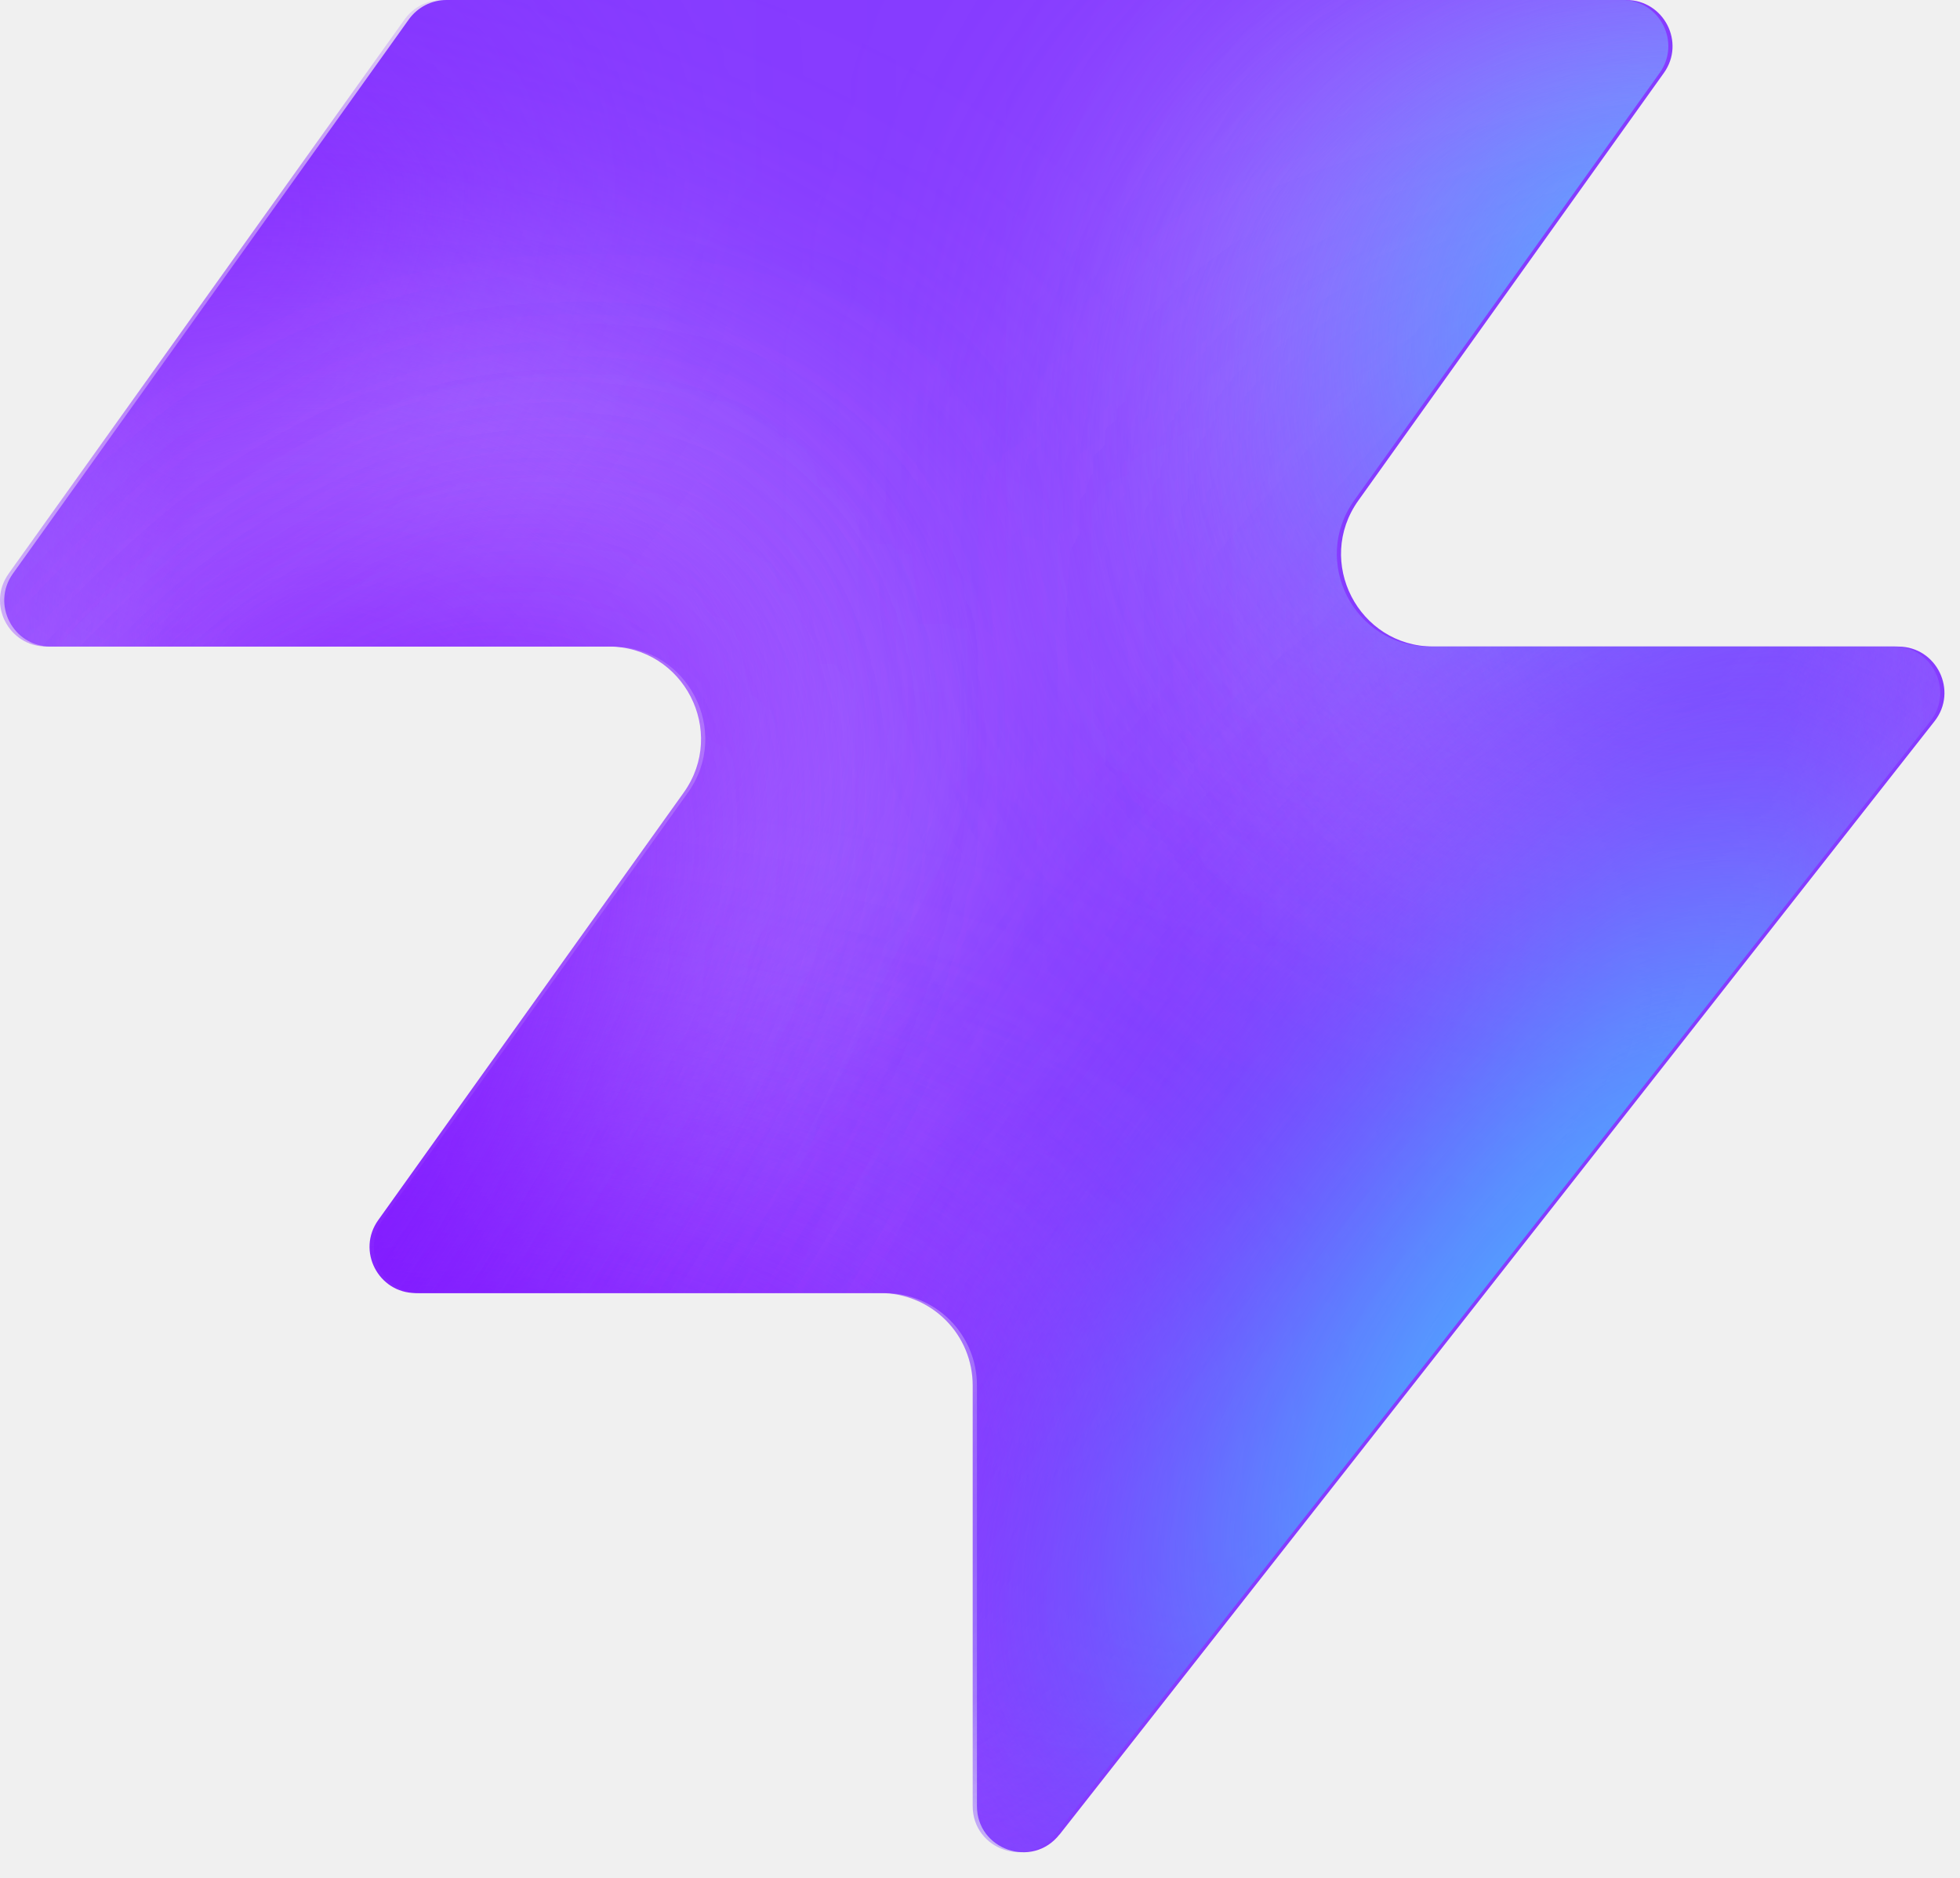
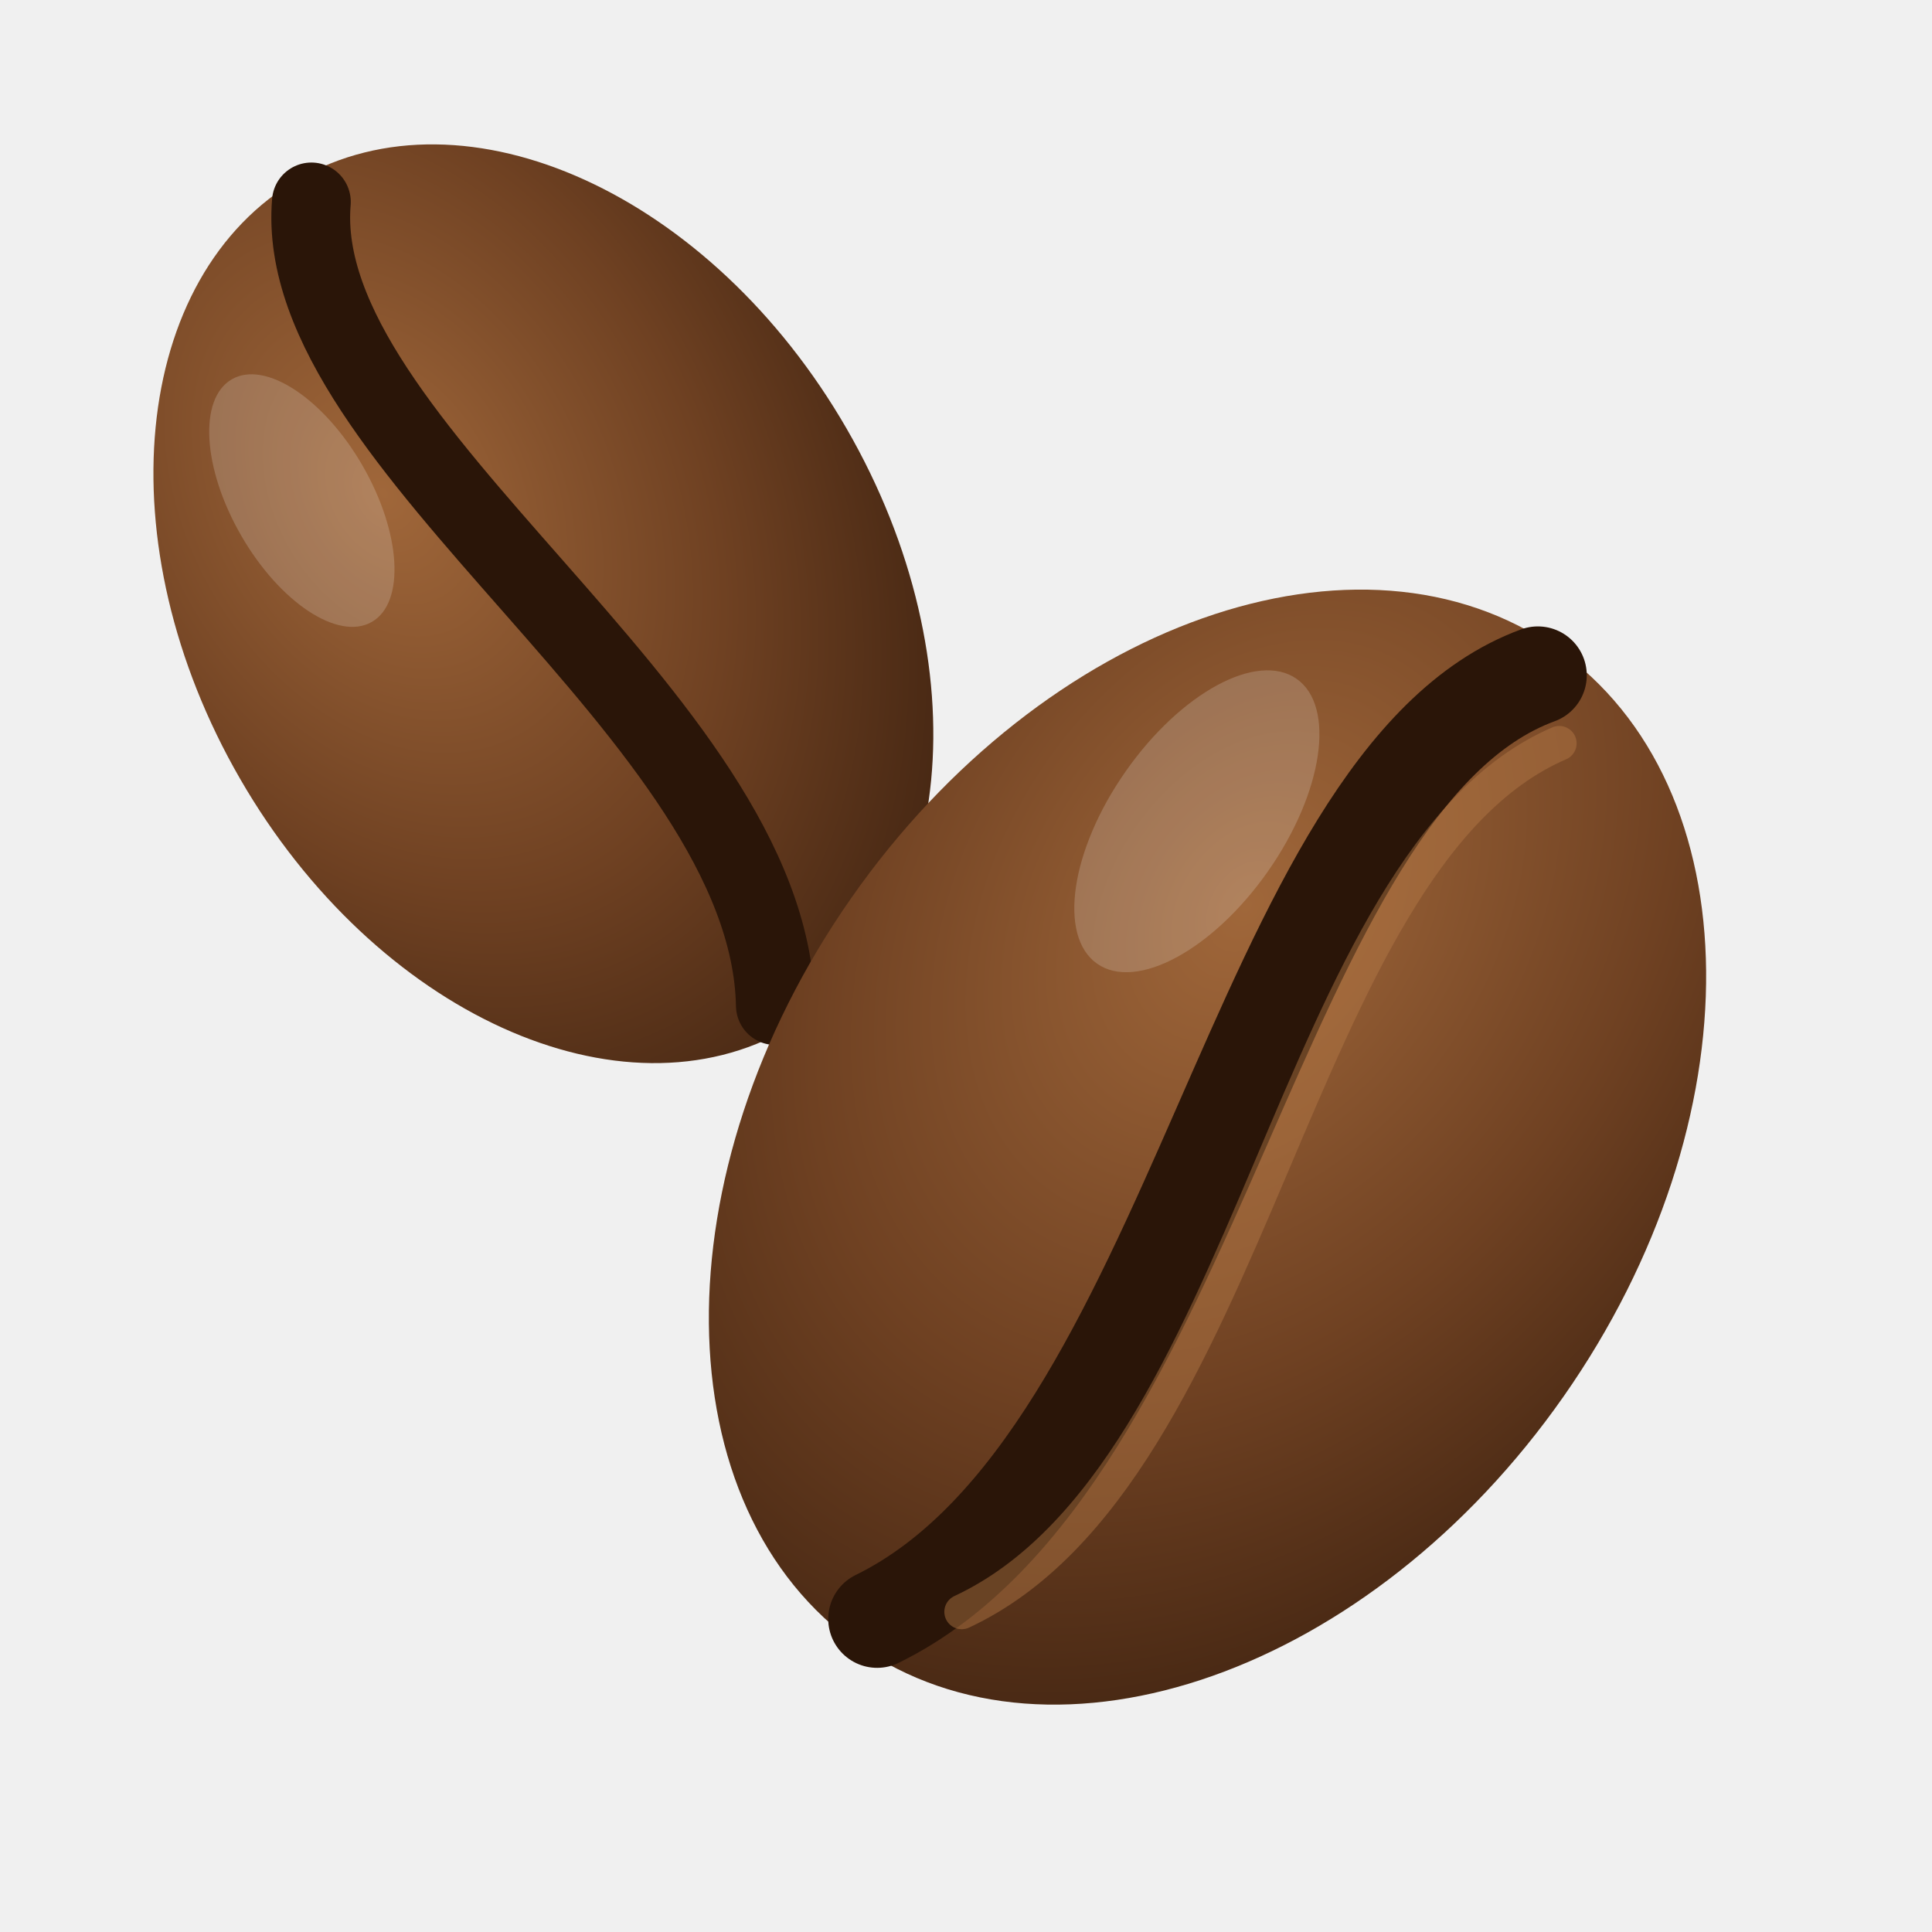
- <svg xmlns="http://www.w3.org/2000/svg" width="48" height="46" fill="none" viewBox="0 0 48 46">
-   <path fill="#863bff" d="M25.946 44.938c-.664.845-2.021.375-2.021-.698V33.937a2.26 2.26 0 0 0-2.262-2.262H10.287c-.92 0-1.456-1.04-.92-1.788l7.48-10.471c1.07-1.497 0-3.578-1.842-3.578H1.237c-.92 0-1.456-1.04-.92-1.788L10.013.474c.214-.297.556-.474.92-.474h28.894c.92 0 1.456 1.04.92 1.788l-7.48 10.471c-1.07 1.498 0 3.579 1.842 3.579h11.377c.943 0 1.473 1.088.89 1.83L25.947 44.94z" style="fill:#863bff;fill:color(display-p3 .525 .23 1);fill-opacity:1" />
-   <mask id="a" width="48" height="46" x="0" y="0" maskUnits="userSpaceOnUse" style="mask-type:alpha">
-     <path fill="#000" d="M25.842 44.938c-.664.844-2.021.375-2.021-.698V33.937a2.26 2.26 0 0 0-2.262-2.262H10.183c-.92 0-1.456-1.04-.92-1.788l7.48-10.471c1.07-1.498 0-3.579-1.842-3.579H1.133c-.92 0-1.456-1.04-.92-1.787L9.91.473c.214-.297.556-.474.92-.474h28.894c.92 0 1.456 1.04.92 1.788l-7.48 10.471c-1.07 1.498 0 3.578 1.842 3.578h11.377c.943 0 1.473 1.088.89 1.832L25.843 44.94z" style="fill:#000;fill-opacity:1" />
-   </mask>
-   <g mask="url(#a)">
-     <g filter="url(#b)">
-       <ellipse cx="5.508" cy="14.704" fill="#ede6ff" rx="5.508" ry="14.704" style="fill:#ede6ff;fill:color(display-p3 .927 .903 1);fill-opacity:1" transform="matrix(.00324 1 1 -.00324 -4.47 31.516)" />
-     </g>
-     <g filter="url(#c)">
-       <ellipse cx="10.399" cy="29.851" fill="#ede6ff" rx="10.399" ry="29.851" style="fill:#ede6ff;fill:color(display-p3 .927 .903 1);fill-opacity:1" transform="matrix(.00324 1 1 -.00324 -39.328 7.883)" />
-     </g>
-     <g filter="url(#d)">
-       <ellipse cx="5.508" cy="30.487" fill="#7e14ff" rx="5.508" ry="30.487" style="fill:#7e14ff;fill:color(display-p3 .492 .077 1);fill-opacity:1" transform="rotate(89.814 -25.913 -14.639)scale(1 -1)" />
-     </g>
-     <g filter="url(#e)">
-       <ellipse cx="5.508" cy="30.599" fill="#7e14ff" rx="5.508" ry="30.599" style="fill:#7e14ff;fill:color(display-p3 .492 .077 1);fill-opacity:1" transform="rotate(89.814 -32.644 -3.334)scale(1 -1)" />
-     </g>
-     <g filter="url(#f)">
-       <ellipse cx="5.508" cy="30.599" fill="#7e14ff" rx="5.508" ry="30.599" style="fill:#7e14ff;fill:color(display-p3 .492 .077 1);fill-opacity:1" transform="matrix(.00324 1 1 -.00324 -34.34 30.47)" />
-     </g>
-     <g filter="url(#g)">
-       <ellipse cx="14.072" cy="22.078" fill="#ede6ff" rx="14.072" ry="22.078" style="fill:#ede6ff;fill:color(display-p3 .927 .903 1);fill-opacity:1" transform="rotate(93.35 24.506 48.493)scale(-1 1)" />
-     </g>
-     <g filter="url(#h)">
-       <ellipse cx="3.47" cy="21.501" fill="#7e14ff" rx="3.47" ry="21.501" style="fill:#7e14ff;fill:color(display-p3 .492 .077 1);fill-opacity:1" transform="rotate(89.009 28.708 47.59)scale(-1 1)" />
-     </g>
-     <g filter="url(#i)">
-       <ellipse cx="3.47" cy="21.501" fill="#7e14ff" rx="3.47" ry="21.501" style="fill:#7e14ff;fill:color(display-p3 .492 .077 1);fill-opacity:1" transform="rotate(89.009 28.708 47.59)scale(-1 1)" />
-     </g>
-     <g filter="url(#j)">
-       <ellipse cx=".387" cy="8.972" fill="#7e14ff" rx="4.407" ry="29.108" style="fill:#7e14ff;fill:color(display-p3 .492 .077 1);fill-opacity:1" transform="rotate(39.51 .387 8.972)" />
-     </g>
-     <g filter="url(#k)">
-       <ellipse cx="47.523" cy="-6.092" fill="#7e14ff" rx="4.407" ry="29.108" style="fill:#7e14ff;fill:color(display-p3 .492 .077 1);fill-opacity:1" transform="rotate(37.892 47.523 -6.092)" />
-     </g>
-     <g filter="url(#l)">
-       <ellipse cx="41.412" cy="6.333" fill="#47bfff" rx="5.971" ry="9.665" style="fill:#47bfff;fill:color(display-p3 .28 .748 1);fill-opacity:1" transform="rotate(37.892 41.412 6.333)" />
-     </g>
-     <g filter="url(#m)">
-       <ellipse cx="-1.879" cy="38.332" fill="#7e14ff" rx="4.407" ry="29.108" style="fill:#7e14ff;fill:color(display-p3 .492 .077 1);fill-opacity:1" transform="rotate(37.892 -1.88 38.332)" />
-     </g>
-     <g filter="url(#n)">
-       <ellipse cx="-1.879" cy="38.332" fill="#7e14ff" rx="4.407" ry="29.108" style="fill:#7e14ff;fill:color(display-p3 .492 .077 1);fill-opacity:1" transform="rotate(37.892 -1.88 38.332)" />
-     </g>
-     <g filter="url(#o)">
-       <ellipse cx="35.651" cy="29.907" fill="#7e14ff" rx="4.407" ry="29.108" style="fill:#7e14ff;fill:color(display-p3 .492 .077 1);fill-opacity:1" transform="rotate(37.892 35.651 29.907)" />
-     </g>
-     <g filter="url(#p)">
-       <ellipse cx="38.418" cy="32.4" fill="#47bfff" rx="5.971" ry="15.297" style="fill:#47bfff;fill:color(display-p3 .28 .748 1);fill-opacity:1" transform="rotate(37.892 38.418 32.4)" />
-     </g>
+ <svg xmlns="http://www.w3.org/2000/svg" width="64" height="64" viewBox="0 0 64 64">
+   <defs>
+     <radialGradient id="b" cx="0.38" cy="0.32" r="0.8">
+       <stop offset="0" stop-color="#a0673a" />
+       <stop offset="0.55" stop-color="#6f4122" />
+       <stop offset="1" stop-color="#3e2210" />
+     </radialGradient>
+   </defs>
+   <g transform="translate(18 20) rotate(-30) scale(.58) translate(-32 -32)">
+     <ellipse cx="32" cy="32" rx="20" ry="28" fill="url(#b)" />
+     <path d="M32 5.5C24 17 40 44 32 58.5" fill="none" stroke="#2a1508" stroke-width="4.5" stroke-linecap="round" />
+     <ellipse cx="23" cy="20" rx="4" ry="8" fill="#fff" fill-opacity=".18" />
  </g>
-   <defs>
-     <filter id="b" width="60.045" height="41.654" x="-19.77" y="16.149" color-interpolation-filters="sRGB" filterUnits="userSpaceOnUse">
-       <feFlood flood-opacity="0" result="BackgroundImageFix" />
-       <feBlend in="SourceGraphic" in2="BackgroundImageFix" result="shape" />
-       <feGaussianBlur result="effect1_foregroundBlur_2002_17158" stdDeviation="7.659" />
-     </filter>
-     <filter id="c" width="90.34" height="51.437" x="-54.613" y="-7.533" color-interpolation-filters="sRGB" filterUnits="userSpaceOnUse">
-       <feFlood flood-opacity="0" result="BackgroundImageFix" />
-       <feBlend in="SourceGraphic" in2="BackgroundImageFix" result="shape" />
-       <feGaussianBlur result="effect1_foregroundBlur_2002_17158" stdDeviation="7.659" />
-     </filter>
-     <filter id="d" width="79.355" height="29.4" x="-49.64" y="2.03" color-interpolation-filters="sRGB" filterUnits="userSpaceOnUse">
-       <feFlood flood-opacity="0" result="BackgroundImageFix" />
-       <feBlend in="SourceGraphic" in2="BackgroundImageFix" result="shape" />
-       <feGaussianBlur result="effect1_foregroundBlur_2002_17158" stdDeviation="4.596" />
-     </filter>
-     <filter id="e" width="79.579" height="29.4" x="-45.045" y="20.029" color-interpolation-filters="sRGB" filterUnits="userSpaceOnUse">
-       <feFlood flood-opacity="0" result="BackgroundImageFix" />
-       <feBlend in="SourceGraphic" in2="BackgroundImageFix" result="shape" />
-       <feGaussianBlur result="effect1_foregroundBlur_2002_17158" stdDeviation="4.596" />
-     </filter>
-     <filter id="f" width="79.579" height="29.4" x="-43.513" y="21.178" color-interpolation-filters="sRGB" filterUnits="userSpaceOnUse">
-       <feFlood flood-opacity="0" result="BackgroundImageFix" />
-       <feBlend in="SourceGraphic" in2="BackgroundImageFix" result="shape" />
-       <feGaussianBlur result="effect1_foregroundBlur_2002_17158" stdDeviation="4.596" />
-     </filter>
-     <filter id="g" width="74.749" height="58.852" x="15.756" y="-17.901" color-interpolation-filters="sRGB" filterUnits="userSpaceOnUse">
-       <feFlood flood-opacity="0" result="BackgroundImageFix" />
-       <feBlend in="SourceGraphic" in2="BackgroundImageFix" result="shape" />
-       <feGaussianBlur result="effect1_foregroundBlur_2002_17158" stdDeviation="7.659" />
-     </filter>
-     <filter id="h" width="61.377" height="25.362" x="23.548" y="2.284" color-interpolation-filters="sRGB" filterUnits="userSpaceOnUse">
-       <feFlood flood-opacity="0" result="BackgroundImageFix" />
-       <feBlend in="SourceGraphic" in2="BackgroundImageFix" result="shape" />
-       <feGaussianBlur result="effect1_foregroundBlur_2002_17158" stdDeviation="4.596" />
-     </filter>
-     <filter id="i" width="61.377" height="25.362" x="23.548" y="2.284" color-interpolation-filters="sRGB" filterUnits="userSpaceOnUse">
-       <feFlood flood-opacity="0" result="BackgroundImageFix" />
-       <feBlend in="SourceGraphic" in2="BackgroundImageFix" result="shape" />
-       <feGaussianBlur result="effect1_foregroundBlur_2002_17158" stdDeviation="4.596" />
-     </filter>
-     <filter id="j" width="56.045" height="63.649" x="-27.636" y="-22.853" color-interpolation-filters="sRGB" filterUnits="userSpaceOnUse">
-       <feFlood flood-opacity="0" result="BackgroundImageFix" />
-       <feBlend in="SourceGraphic" in2="BackgroundImageFix" result="shape" />
-       <feGaussianBlur result="effect1_foregroundBlur_2002_17158" stdDeviation="4.596" />
-     </filter>
-     <filter id="k" width="54.814" height="64.646" x="20.116" y="-38.415" color-interpolation-filters="sRGB" filterUnits="userSpaceOnUse">
-       <feFlood flood-opacity="0" result="BackgroundImageFix" />
-       <feBlend in="SourceGraphic" in2="BackgroundImageFix" result="shape" />
-       <feGaussianBlur result="effect1_foregroundBlur_2002_17158" stdDeviation="4.596" />
-     </filter>
-     <filter id="l" width="33.541" height="35.313" x="24.641" y="-11.323" color-interpolation-filters="sRGB" filterUnits="userSpaceOnUse">
-       <feFlood flood-opacity="0" result="BackgroundImageFix" />
-       <feBlend in="SourceGraphic" in2="BackgroundImageFix" result="shape" />
-       <feGaussianBlur result="effect1_foregroundBlur_2002_17158" stdDeviation="4.596" />
-     </filter>
-     <filter id="m" width="54.814" height="64.646" x="-29.286" y="6.009" color-interpolation-filters="sRGB" filterUnits="userSpaceOnUse">
-       <feFlood flood-opacity="0" result="BackgroundImageFix" />
-       <feBlend in="SourceGraphic" in2="BackgroundImageFix" result="shape" />
-       <feGaussianBlur result="effect1_foregroundBlur_2002_17158" stdDeviation="4.596" />
-     </filter>
-     <filter id="n" width="54.814" height="64.646" x="-29.286" y="6.009" color-interpolation-filters="sRGB" filterUnits="userSpaceOnUse">
-       <feFlood flood-opacity="0" result="BackgroundImageFix" />
-       <feBlend in="SourceGraphic" in2="BackgroundImageFix" result="shape" />
-       <feGaussianBlur result="effect1_foregroundBlur_2002_17158" stdDeviation="4.596" />
-     </filter>
-     <filter id="o" width="54.814" height="64.646" x="8.244" y="-2.416" color-interpolation-filters="sRGB" filterUnits="userSpaceOnUse">
-       <feFlood flood-opacity="0" result="BackgroundImageFix" />
-       <feBlend in="SourceGraphic" in2="BackgroundImageFix" result="shape" />
-       <feGaussianBlur result="effect1_foregroundBlur_2002_17158" stdDeviation="4.596" />
-     </filter>
-     <filter id="p" width="39.409" height="43.623" x="18.713" y="10.588" color-interpolation-filters="sRGB" filterUnits="userSpaceOnUse">
-       <feFlood flood-opacity="0" result="BackgroundImageFix" />
-       <feBlend in="SourceGraphic" in2="BackgroundImageFix" result="shape" />
-       <feGaussianBlur result="effect1_foregroundBlur_2002_17158" stdDeviation="4.596" />
-     </filter>
-   </defs>
+   <g transform="translate(40 38) rotate(35) scale(.72) translate(-32 -32)">
+     <ellipse cx="32" cy="32" rx="20" ry="28" fill="url(#b)" />
+     <path d="M32 5.5C24 17 40 44 32 58.5" fill="none" stroke="#2a1508" stroke-width="4.5" stroke-linecap="round" />
+     <path d="M34.6 7.5C27.5 19 42.5 43 35 56" fill="none" stroke="#b67a48" stroke-opacity=".45" stroke-width="1.6" stroke-linecap="round" />
+     <ellipse cx="23" cy="20" rx="4" ry="8" fill="#fff" fill-opacity=".18" />
+   </g>
</svg>
